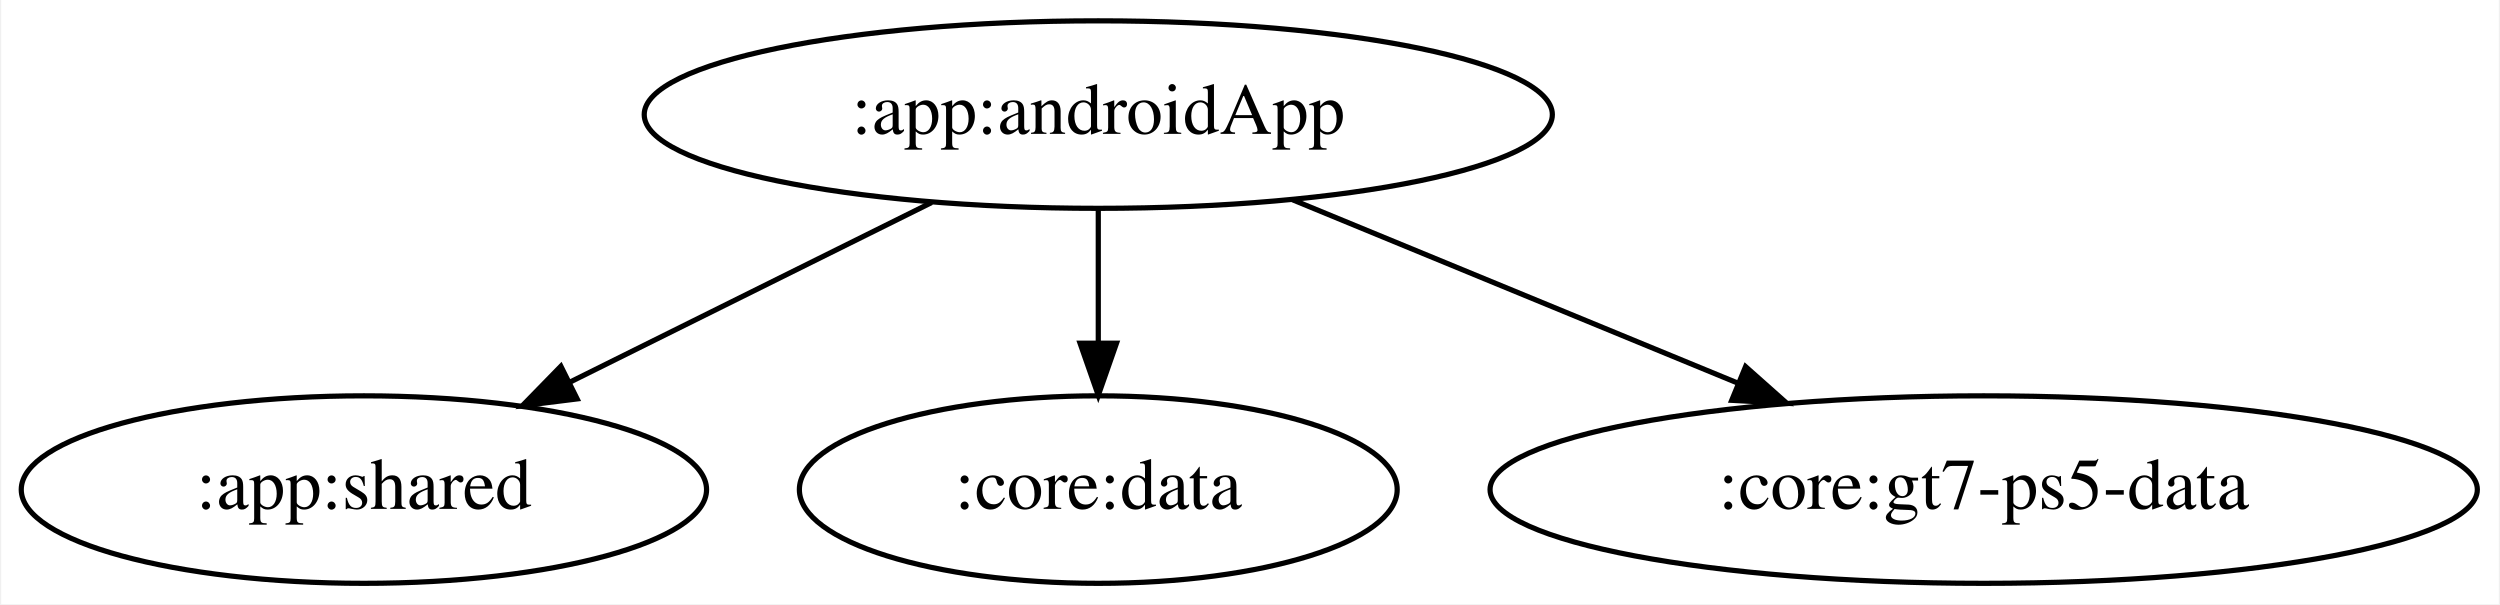
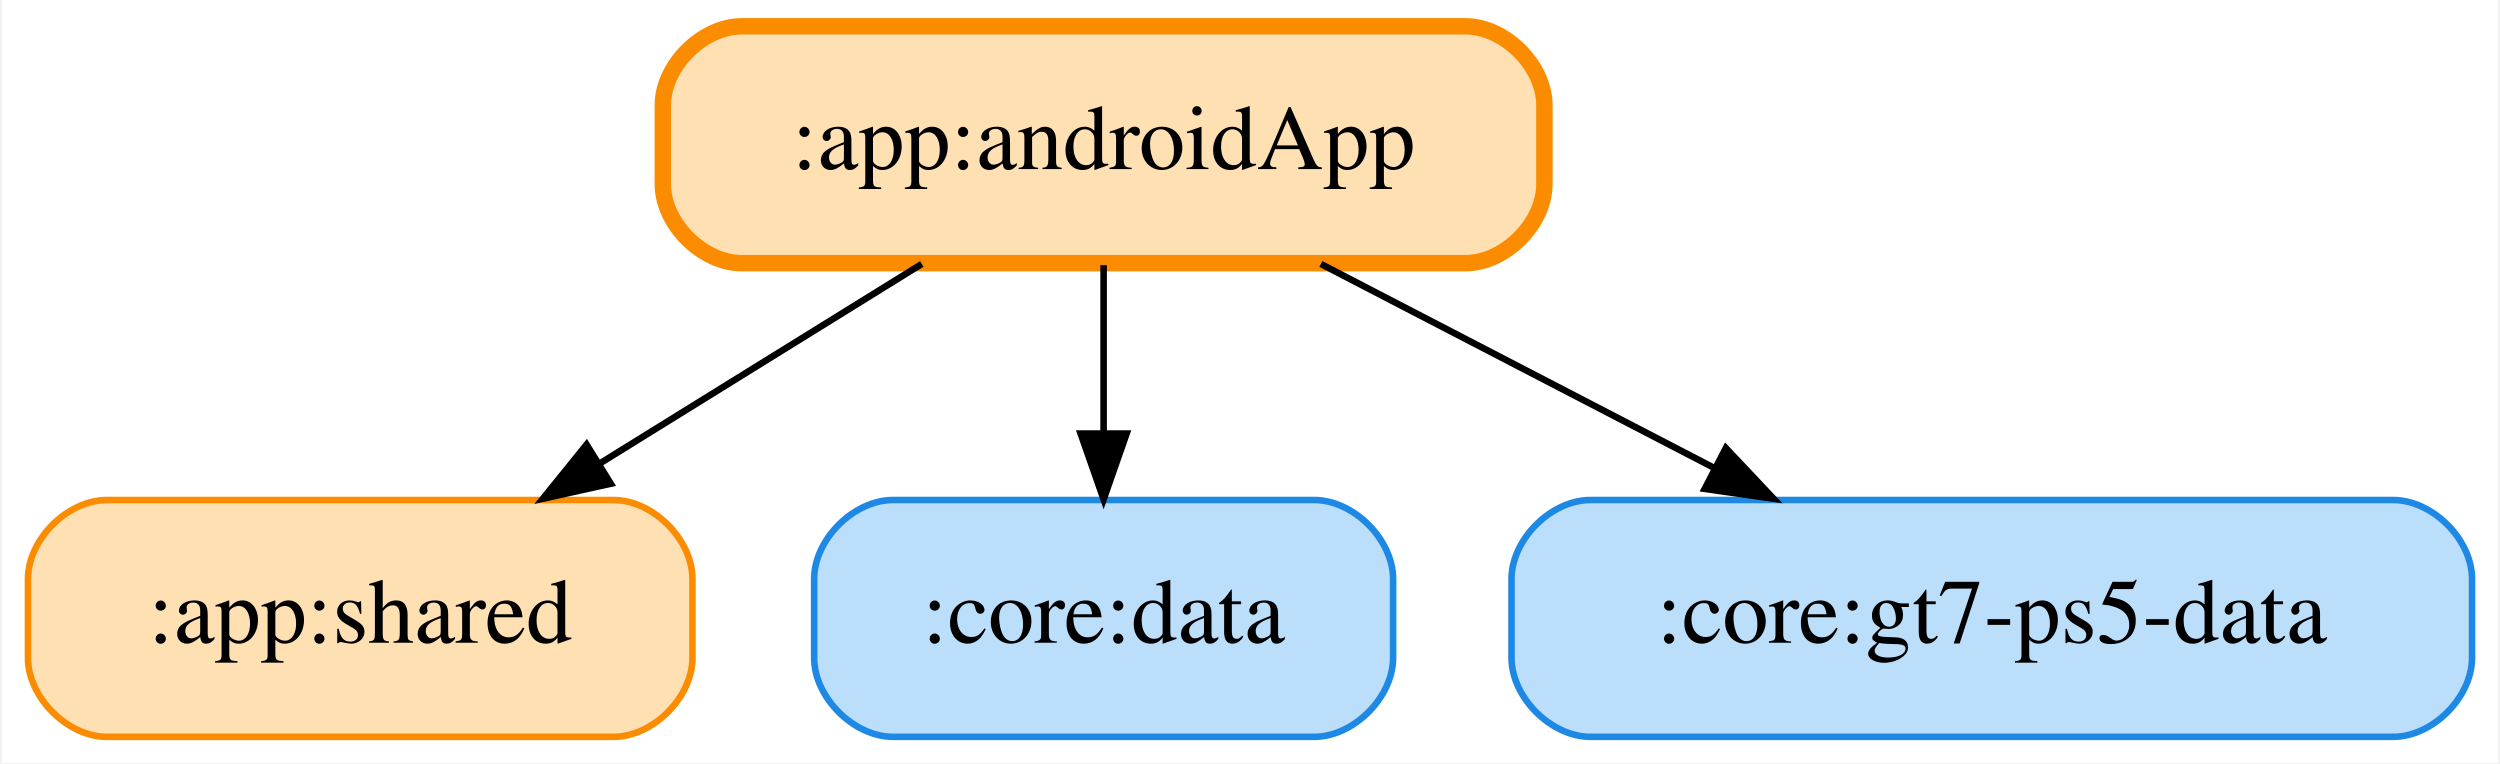
- <svg xmlns="http://www.w3.org/2000/svg" width="480pt" height="116pt" viewBox="0.00 0.00 479.54 116.00">
+ <svg xmlns="http://www.w3.org/2000/svg" width="380pt" height="116pt" viewBox="0.00 0.00 379.50 116.00">
  <g id="graph0" class="graph" transform="scale(1 1) rotate(0) translate(4 112)">
-     <polygon fill="white" stroke="transparent" points="-4,4 -4,-112 475.54,-112 475.54,4 -4,4" />
+     <polygon fill="white" stroke="transparent" points="-4,4 -4,-112 375.5,-112 375.5,4 -4,4" />
    <g id="node1" class="node">
-       <ellipse fill="none" stroke="black" cx="206.64" cy="-90" rx="87.18" ry="18" />
-       <text text-anchor="middle" x="206.64" y="-86.3" font-family="Times,serif" font-size="14.00">:app:androidApp</text>
+       <path fill="#ffe0b2" stroke="#fb8c00" stroke-width="2.5" d="M218.5,-108C218.5,-108 108.5,-108 108.5,-108 102.5,-108 96.5,-102 96.5,-96 96.5,-96 96.5,-84 96.5,-84 96.5,-78 102.5,-72 108.5,-72 108.5,-72 218.5,-72 218.5,-72 224.5,-72 230.5,-78 230.5,-84 230.5,-84 230.5,-96 230.5,-96 230.5,-102 224.5,-108 218.5,-108" />
+       <text text-anchor="middle" x="163.5" y="-86.3" font-family="Times,serif" font-size="14.00">:app:androidApp</text>
    </g>
    <g id="node2" class="node">
-       <ellipse fill="none" stroke="black" cx="65.64" cy="-18" rx="65.79" ry="18" />
-       <text text-anchor="middle" x="65.64" y="-14.3" font-family="Times,serif" font-size="14.00">:app:shared</text>
+       <path fill="#ffe0b2" stroke="#fb8c00" d="M89,-36C89,-36 12,-36 12,-36 6,-36 0,-30 0,-24 0,-24 0,-12 0,-12 0,-6 6,0 12,0 12,0 89,0 89,0 95,0 101,-6 101,-12 101,-12 101,-24 101,-24 101,-30 95,-36 89,-36" />
+       <text text-anchor="middle" x="50.5" y="-14.3" font-family="Times,serif" font-size="14.00">:app:shared</text>
    </g>
    <g id="edge1" class="edge">
-       <path fill="none" stroke="black" d="M174.65,-73.12C154.03,-62.88 127.08,-49.5 105.13,-38.6" />
-       <polygon fill="black" stroke="black" points="106.58,-35.41 96.06,-34.1 103.46,-41.68 106.58,-35.41" />
+       <path fill="none" stroke="black" d="M135.86,-71.88C121.08,-62.72 102.71,-51.34 86.8,-41.48" />
+       <polygon fill="black" stroke="black" points="88.59,-38.48 78.25,-36.19 84.91,-44.43 88.59,-38.48" />
    </g>
    <g id="node3" class="node">
-       <ellipse fill="none" stroke="black" cx="206.64" cy="-18" rx="57.39" ry="18" />
-       <text text-anchor="middle" x="206.64" y="-14.3" font-family="Times,serif" font-size="14.00">:core:data</text>
+       <path fill="#bbdefb" stroke="#1e88e5" d="M195.5,-36C195.5,-36 131.5,-36 131.5,-36 125.5,-36 119.5,-30 119.5,-24 119.5,-24 119.5,-12 119.5,-12 119.5,-6 125.5,0 131.5,0 131.5,0 195.5,0 195.5,0 201.5,0 207.5,-6 207.5,-12 207.5,-12 207.5,-24 207.5,-24 207.5,-30 201.5,-36 195.5,-36" />
+       <text text-anchor="middle" x="163.5" y="-14.3" font-family="Times,serif" font-size="14.00">:core:data</text>
    </g>
    <g id="edge2" class="edge">
-       <path fill="none" stroke="black" d="M206.64,-71.7C206.64,-63.98 206.64,-54.71 206.64,-46.11" />
-       <polygon fill="black" stroke="black" points="210.14,-46.1 206.64,-36.1 203.14,-46.1 210.14,-46.1" />
+       <path fill="none" stroke="black" d="M163.5,-71.7C163.5,-63.98 163.5,-54.71 163.5,-46.11" />
+       <polygon fill="black" stroke="black" points="167,-46.1 163.5,-36.1 160,-46.1 167,-46.1" />
    </g>
    <g id="node4" class="node">
-       <ellipse fill="none" stroke="black" cx="376.64" cy="-18" rx="94.78" ry="18" />
-       <text text-anchor="middle" x="376.64" y="-14.3" font-family="Times,serif" font-size="14.00">:core:gt7-ps5-data</text>
+       <path fill="#bbdefb" stroke="#1e88e5" d="M359.5,-36C359.5,-36 237.5,-36 237.5,-36 231.5,-36 225.5,-30 225.5,-24 225.5,-24 225.5,-12 225.5,-12 225.5,-6 231.5,0 237.5,0 237.5,0 359.5,0 359.5,0 365.5,0 371.5,-6 371.5,-12 371.5,-12 371.5,-24 371.5,-24 371.5,-30 365.5,-36 359.5,-36" />
+       <text text-anchor="middle" x="298.5" y="-14.3" font-family="Times,serif" font-size="14.00">:core:gt7-ps5-data</text>
    </g>
    <g id="edge3" class="edge">
-       <path fill="none" stroke="black" d="M243.95,-73.64C269.13,-63.27 302.57,-49.5 329.58,-38.38" />
-       <polygon fill="black" stroke="black" points="330.92,-41.61 338.84,-34.57 328.26,-35.14 330.92,-41.61" />
+       <path fill="none" stroke="black" d="M196.52,-71.88C214.58,-62.51 237.15,-50.81 256.45,-40.8" />
+       <polygon fill="black" stroke="black" points="258.08,-43.9 265.35,-36.19 254.86,-37.69 258.08,-43.9" />
    </g>
  </g>
</svg>
